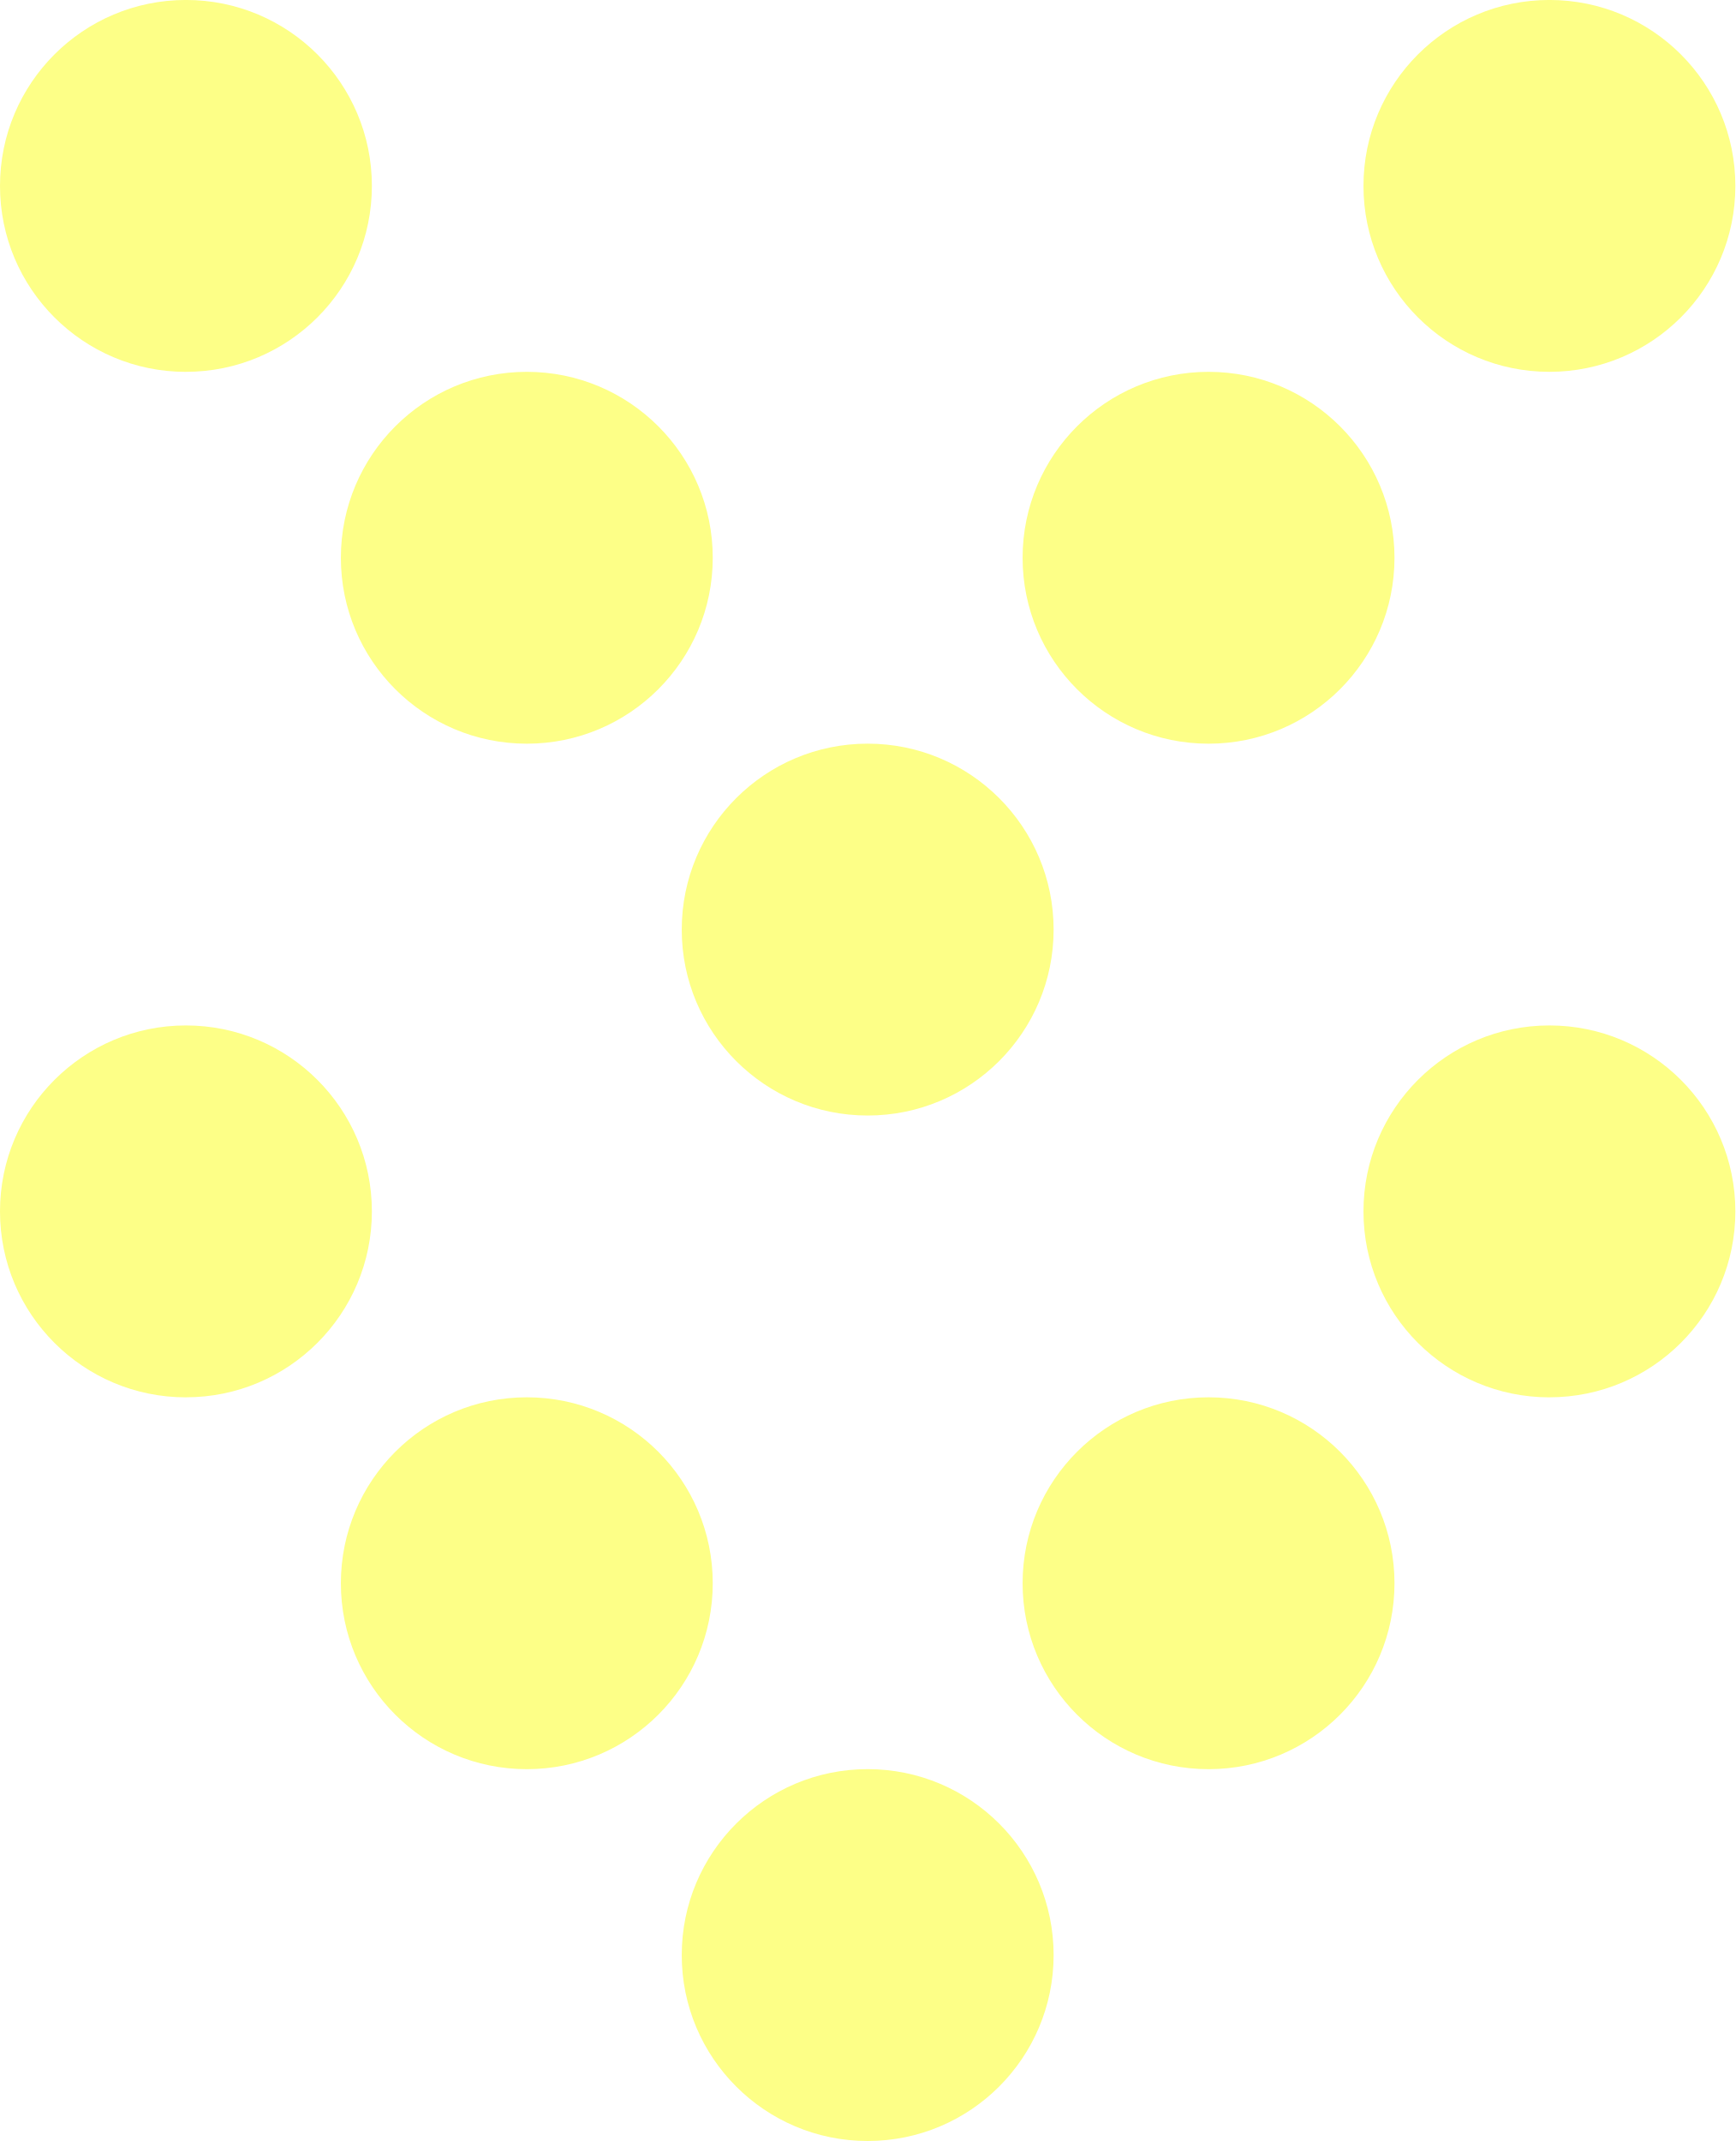
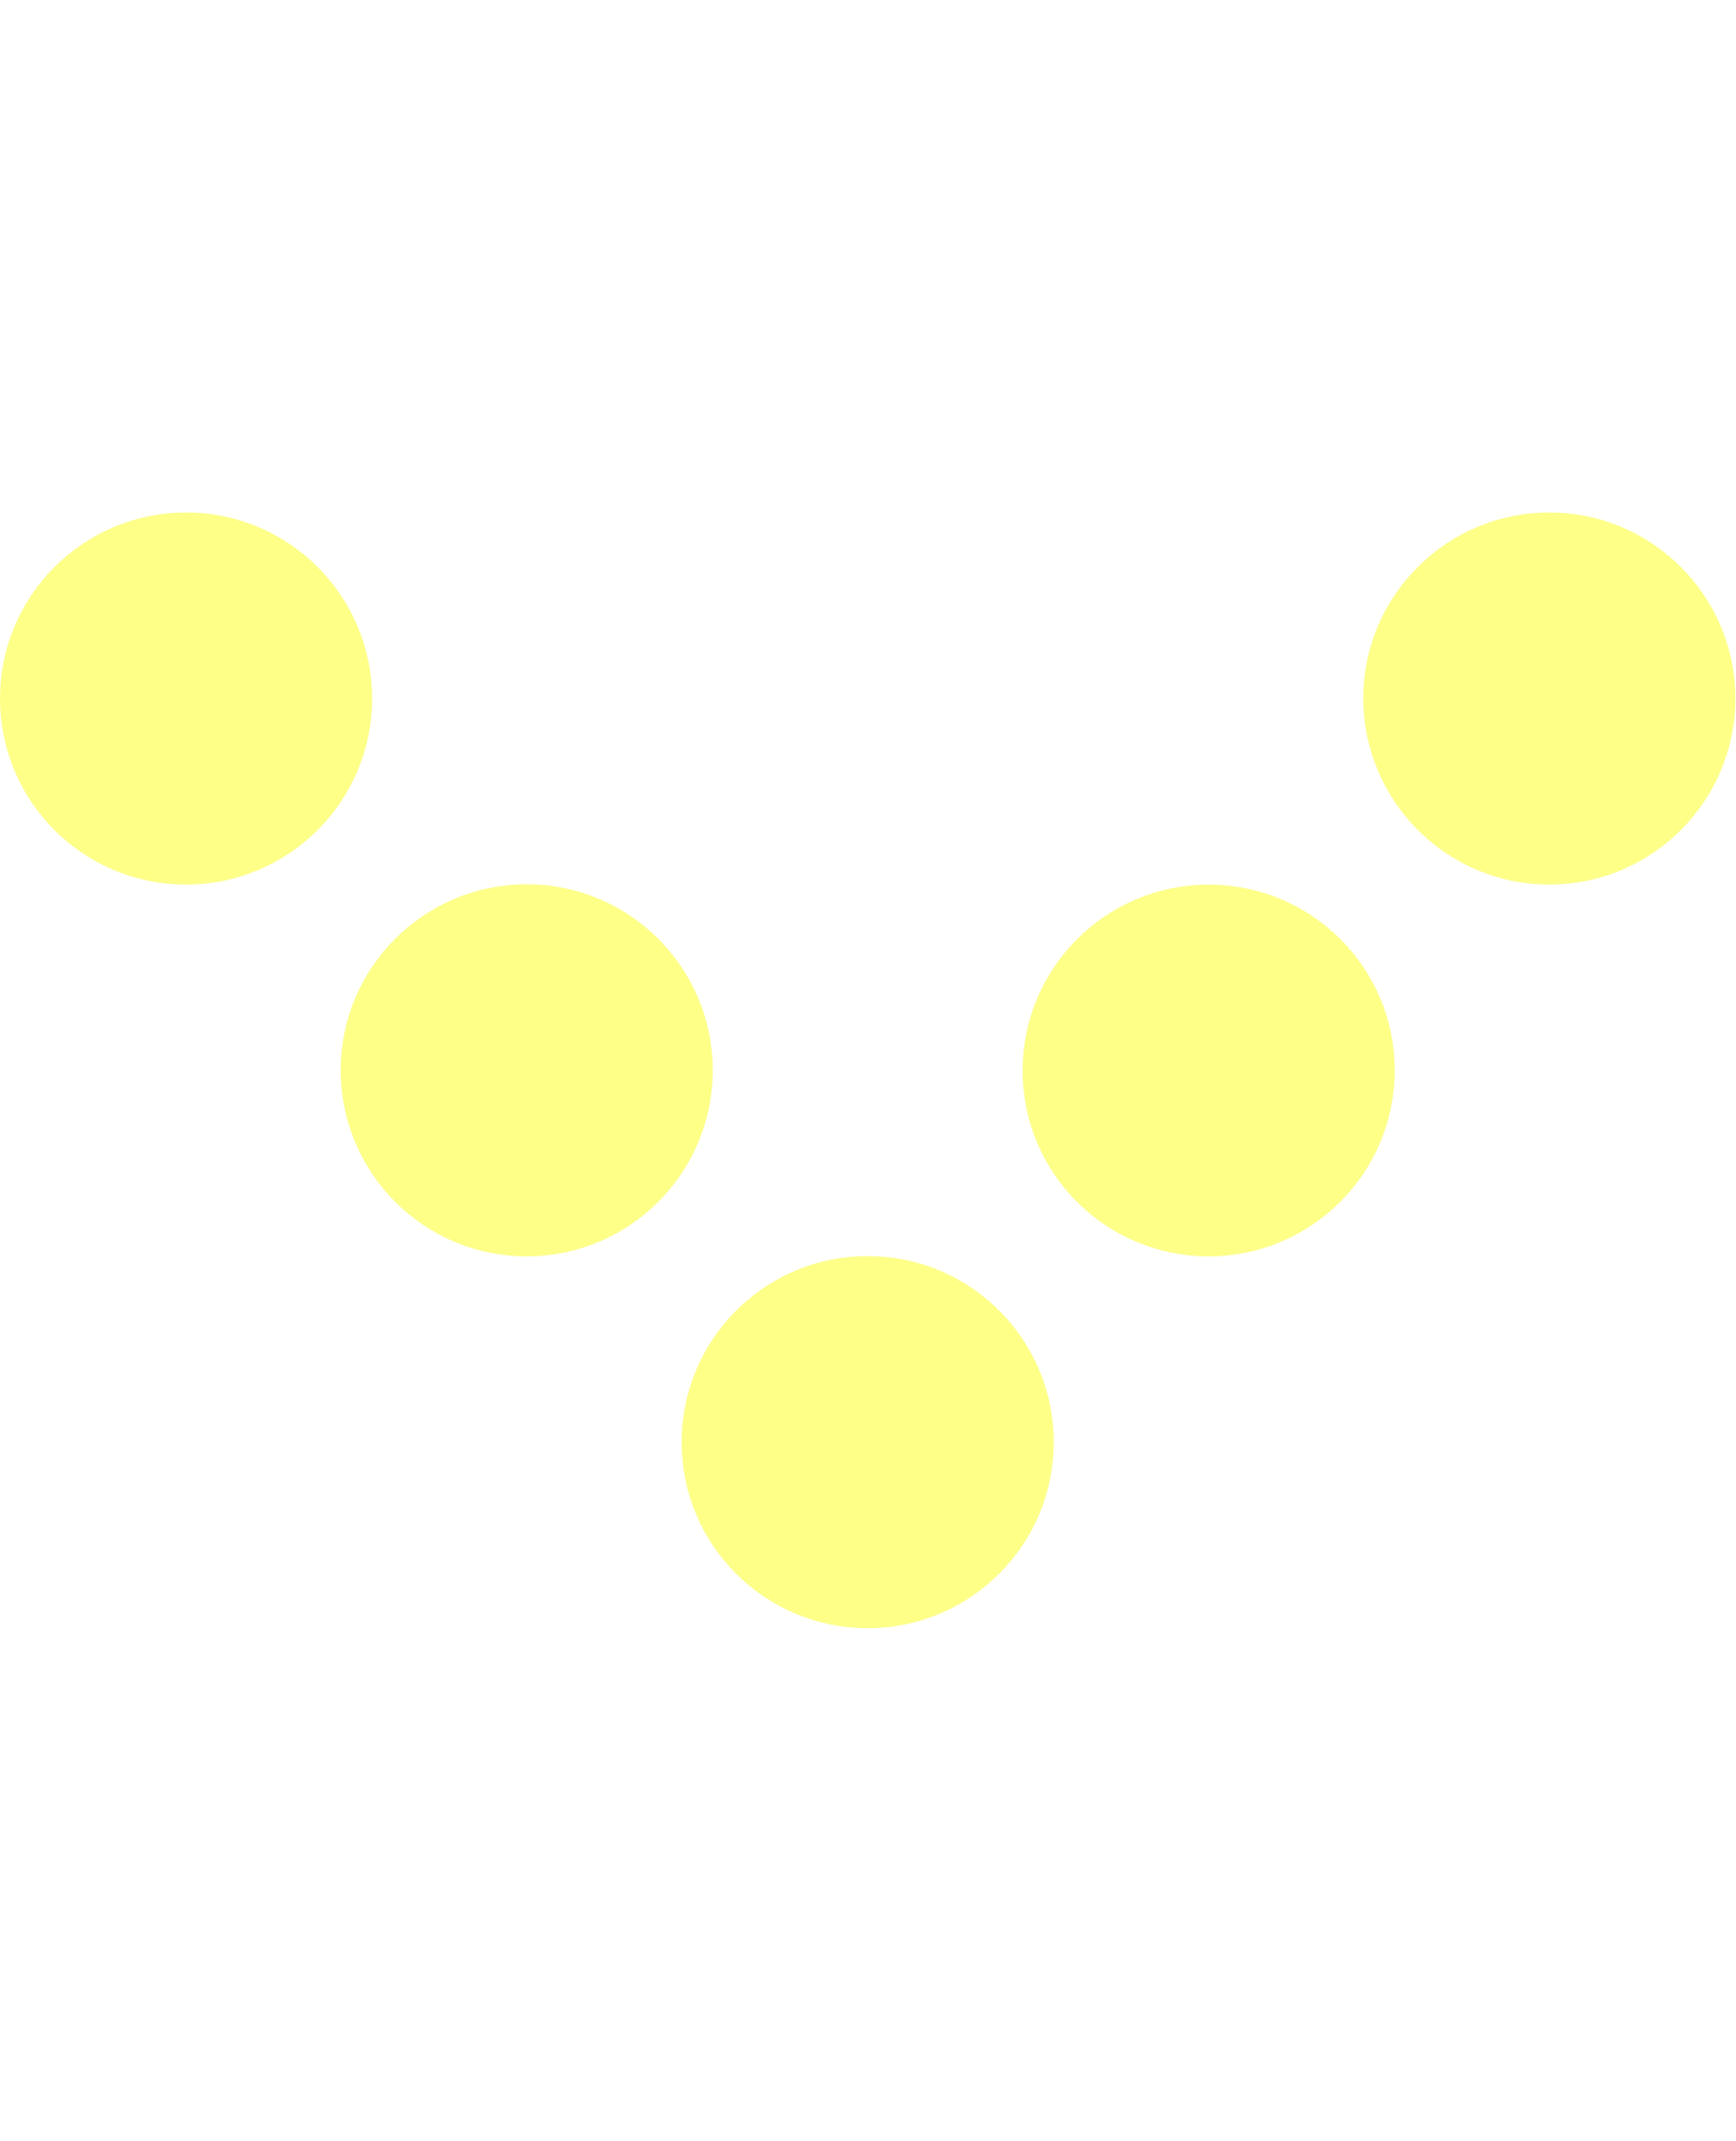
- <svg xmlns="http://www.w3.org/2000/svg" id="Layer_1" data-name="Layer 1" viewBox="0 0 512 631.71">
-   <defs>
-     <style>.cls-1{fill:#fdff87;}</style>
-   </defs>
-   <path class="cls-1" d="M257.57,632.28a54.86,54.86,0,1,0-54.86-54.86,54.85,54.85,0,0,0,54.86,54.86" transform="translate(-1.57 -0.57)" />
-   <path class="cls-1" d="M358.14,522.57a54.86,54.86,0,1,0-54.86-54.86,54.85,54.85,0,0,0,54.86,54.86" transform="translate(-1.57 -0.57)" />
-   <path class="cls-1" d="M458.71,412.85A54.86,54.86,0,1,0,403.85,358a54.85,54.85,0,0,0,54.86,54.86" transform="translate(-1.57 -0.57)" />
-   <path class="cls-1" d="M157,522.57a54.86,54.86,0,1,0-54.86-54.86A54.85,54.85,0,0,0,157,522.57" transform="translate(-1.57 -0.57)" />
-   <path class="cls-1" d="M56.43,412.85A54.86,54.86,0,1,0,1.57,358a54.85,54.85,0,0,0,54.86,54.86" transform="translate(-1.57 -0.57)" />
-   <path class="cls-1" d="M257.57,329.71a54.86,54.86,0,1,0-54.86-54.86,54.85,54.85,0,0,0,54.86,54.86" transform="translate(-1.57 -0.57)" />
-   <path class="cls-1" d="M358.14,220a54.86,54.86,0,1,0-54.86-54.86A54.85,54.85,0,0,0,358.14,220" transform="translate(-1.57 -0.57)" />
-   <path class="cls-1" d="M458.71,110.28a54.86,54.86,0,1,0-54.86-54.86,54.85,54.85,0,0,0,54.86,54.86" transform="translate(-1.57 -0.57)" />
-   <path class="cls-1" d="M157,220a54.86,54.86,0,1,0-54.86-54.86A54.85,54.85,0,0,0,157,220" transform="translate(-1.57 -0.57)" />
-   <path class="cls-1" d="M56.43,110.28A54.86,54.86,0,1,0,1.57,55.43a54.85,54.85,0,0,0,54.86,54.86" transform="translate(-1.57 -0.57)" />
+ <svg xmlns="http://www.w3.org/2000/svg" version="1.1" id="Layer_1" x="0px" y="0px" viewBox="0 0 512 631.7" style="enable-background:new 0 0 512 631.7;" xml:space="preserve">
+   <style type="text/css">
+ 	.st0{fill:#FDFF87;}
+ </style>
+   <path class="st0" d="M256,480.4c30.3,0,54.9-24.6,54.9-54.9s-24.6-54.9-54.9-54.9s-54.9,24.6-54.9,54.9l0,0  C201.1,455.9,225.7,480.4,256,480.4C256,480.4,256,480.4,256,480.4" />
+   <path class="st0" d="M356.6,370.7c30.3,0,54.9-24.6,54.9-54.9S386.9,261,356.6,261s-54.9,24.6-54.9,54.9v0  C301.7,346.2,326.3,370.7,356.6,370.7C356.6,370.7,356.6,370.7,356.6,370.7" />
+   <path class="st0" d="M457.1,261c30.3,0,54.9-24.6,54.9-54.9s-24.6-54.9-54.9-54.9s-54.9,24.6-54.9,54.9c0,0,0,0,0,0  C402.3,236.4,426.8,261,457.1,261C457.1,261,457.1,261,457.1,261" />
+   <path class="st0" d="M155.4,370.7c30.3,0,54.9-24.6,54.9-54.9c0-30.3-24.6-54.9-54.9-54.9s-54.9,24.6-54.9,54.9l0,0  C100.6,346.2,125.1,370.7,155.4,370.7C155.4,370.7,155.4,370.7,155.4,370.7" />
+   <path class="st0" d="M54.9,261c30.3,0,54.9-24.6,54.9-54.9c0-30.3-24.6-54.9-54.9-54.9S0,175.8,0,206.1c0,0,0,0,0,0  C0,236.4,24.5,261,54.9,261C54.8,261,54.9,261,54.9,261" />
</svg>
